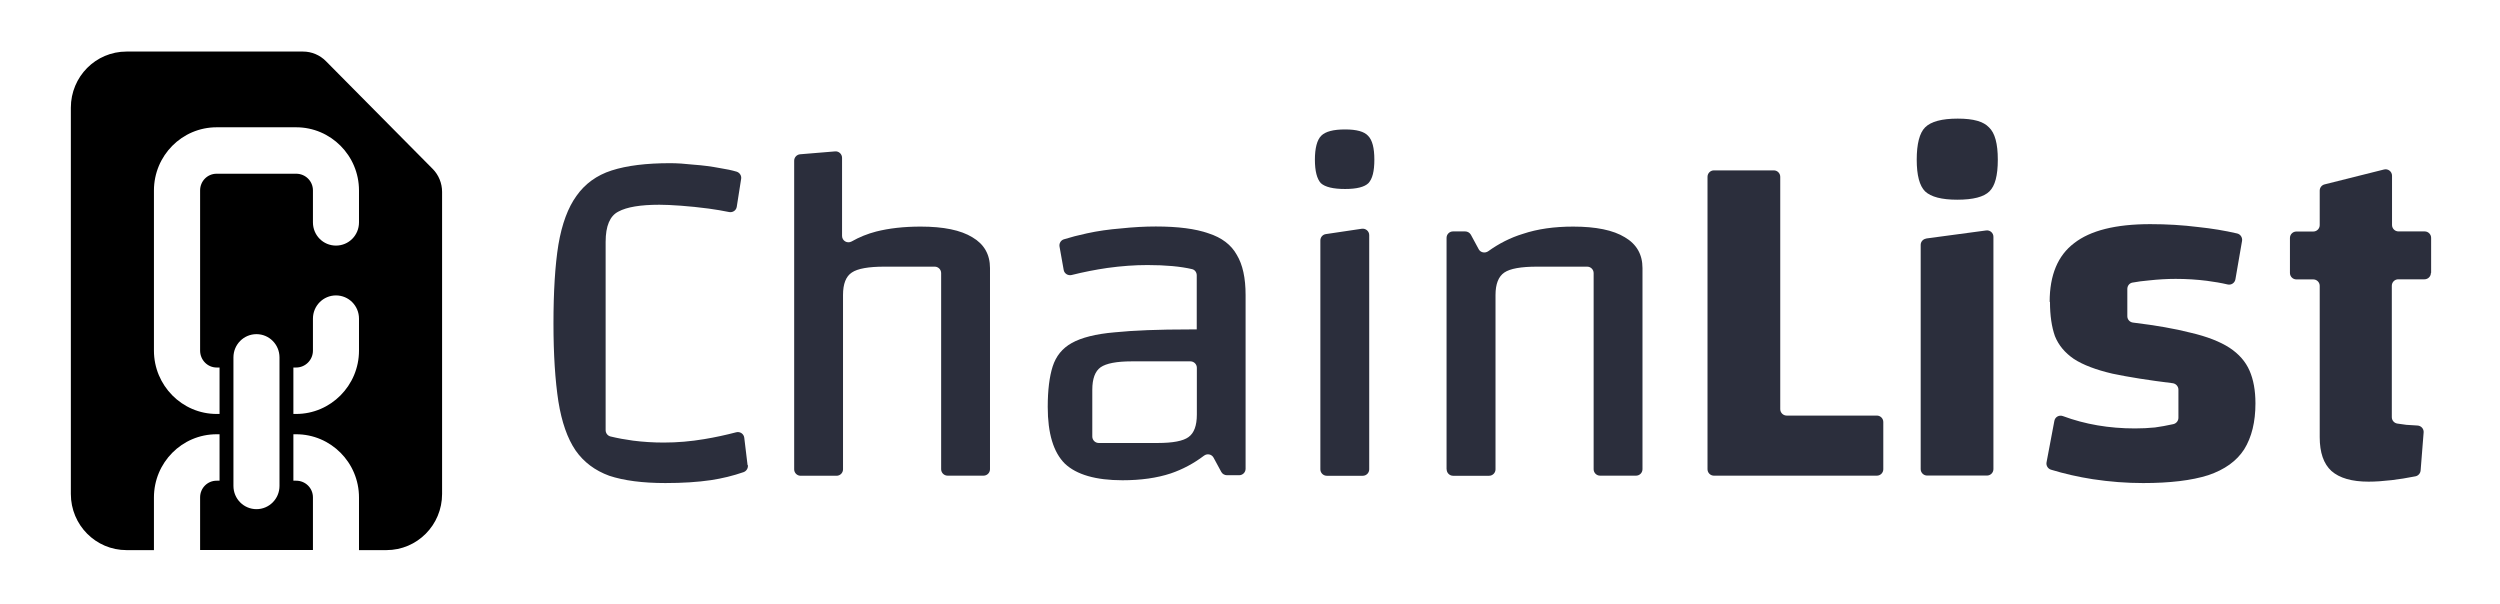
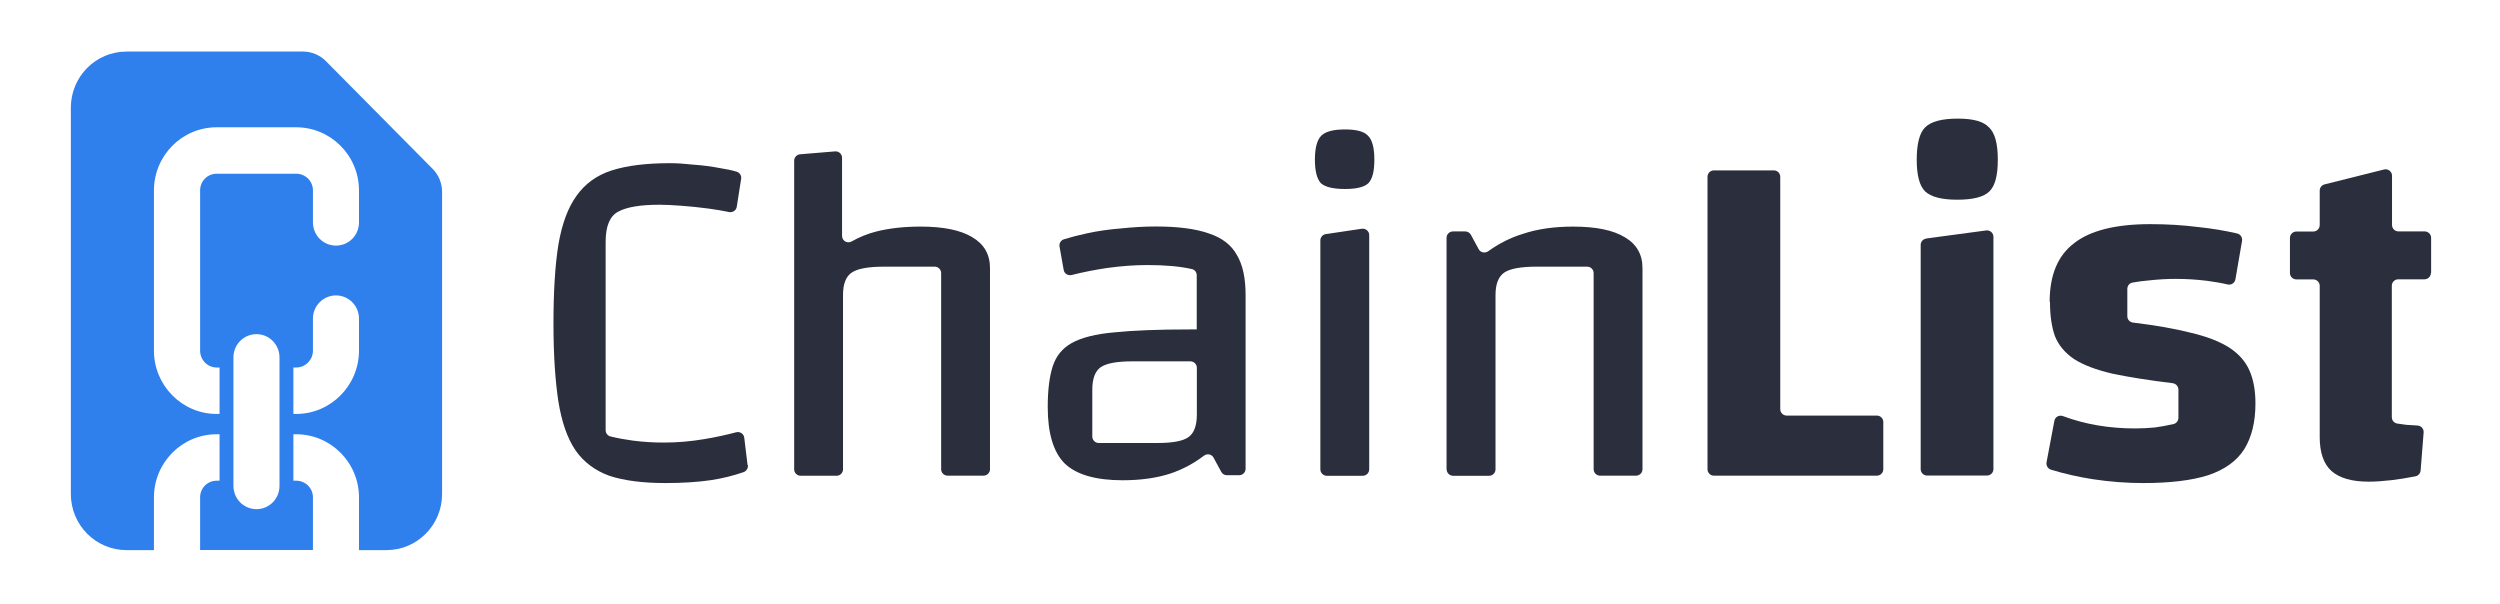
<svg xmlns="http://www.w3.org/2000/svg" width="501" height="121" viewBox="0 0 501 121" fill="none">
-   <path d="M86.716 33.855L65.311 12.25C64.105 11.034 62.458 10.333 60.742 10.333H25.353C19.184 10.333 14.198 15.36 14.198 21.58V98.996C14.198 105.216 19.184 110.243 25.353 110.243H30.849V99.698C30.849 92.707 36.461 87.025 43.419 87.025H43.998V96.331H43.419C41.563 96.331 40.102 97.827 40.102 99.674V110.219H62.713V99.674C62.713 97.804 61.206 96.331 59.35 96.331H58.794V87.025H59.35C66.284 87.025 71.943 92.683 71.943 99.698V110.243H77.439C83.608 110.243 88.594 105.216 88.594 98.996V38.461C88.594 36.731 87.921 35.071 86.716 33.855V33.855ZM56.011 97.383C56.011 99.955 53.947 102.036 51.396 102.036C48.845 102.036 46.781 99.955 46.781 97.383V71.616C46.781 69.044 48.845 66.963 51.396 66.963C53.947 66.963 56.011 69.044 56.011 71.616V97.383ZM71.943 70.26C71.943 77.251 66.284 82.956 59.35 82.956H58.794V73.65H59.35C61.206 73.65 62.713 72.131 62.713 70.26V63.854C62.713 61.282 64.777 59.201 67.328 59.201C69.879 59.201 71.943 61.282 71.943 63.854V70.26V70.26ZM71.943 44.564C71.943 47.159 69.879 49.217 67.328 49.217C64.777 49.217 62.713 47.159 62.713 44.564V38.157C62.713 36.287 61.206 34.814 59.35 34.814H43.419C41.563 34.814 40.102 36.31 40.102 38.157V70.26C40.102 72.131 41.586 73.65 43.419 73.65H43.998V82.956H43.419C36.484 82.956 30.849 77.251 30.849 70.26V38.181C30.849 31.189 36.461 25.508 43.419 25.508H59.35C66.284 25.508 71.943 31.166 71.943 38.181V44.587V44.564Z" fill="url(#paint0_linear_1077_11221)" />
+   <path d="M86.716 33.855L65.311 12.25C64.105 11.034 62.458 10.333 60.742 10.333H25.353C19.184 10.333 14.198 15.36 14.198 21.58V98.996C14.198 105.216 19.184 110.243 25.353 110.243H30.849V99.698C30.849 92.707 36.461 87.025 43.419 87.025H43.998V96.331H43.419C41.563 96.331 40.102 97.827 40.102 99.674V110.219H62.713V99.674C62.713 97.804 61.206 96.331 59.35 96.331H58.794V87.025H59.35C66.284 87.025 71.943 92.683 71.943 99.698V110.243H77.439C83.608 110.243 88.594 105.216 88.594 98.996V38.461C88.594 36.731 87.921 35.071 86.716 33.855V33.855ZM56.011 97.383C56.011 99.955 53.947 102.036 51.396 102.036C48.845 102.036 46.781 99.955 46.781 97.383V71.616C46.781 69.044 48.845 66.963 51.396 66.963C53.947 66.963 56.011 69.044 56.011 71.616V97.383ZM71.943 70.26C71.943 77.251 66.284 82.956 59.35 82.956H58.794V73.65H59.35C61.206 73.65 62.713 72.131 62.713 70.26V63.854C62.713 61.282 64.777 59.201 67.328 59.201C69.879 59.201 71.943 61.282 71.943 63.854V70.26V70.26ZM71.943 44.564C71.943 47.159 69.879 49.217 67.328 49.217C64.777 49.217 62.713 47.159 62.713 44.564V38.157C62.713 36.287 61.206 34.814 59.35 34.814H43.419C41.563 34.814 40.102 36.31 40.102 38.157V70.26C40.102 72.131 41.586 73.65 43.419 73.65H43.998V82.956H43.419C36.484 82.956 30.849 77.251 30.849 70.26V38.181C30.849 31.189 36.461 25.508 43.419 25.508H59.35C66.284 25.508 71.943 31.166 71.943 38.181V44.587V44.564Z" fill="rgb(47, 128, 237)" />
  <path d="M149.878 93.218C149.943 93.819 149.599 94.399 149.019 94.614C146.916 95.344 144.726 95.88 142.45 96.224C139.831 96.61 136.804 96.803 133.348 96.803C128.776 96.803 125.019 96.31 122.099 95.344C119.223 94.292 116.968 92.596 115.337 90.256C113.705 87.851 112.568 84.588 111.902 80.466C111.258 76.28 110.915 71.064 110.915 64.795C110.915 58.527 111.237 53.138 111.902 49.038C112.61 44.852 113.834 41.589 115.53 39.249C117.226 36.844 119.566 35.127 122.571 34.161C125.641 33.173 129.548 32.701 134.314 32.701C135.688 32.701 137.255 32.809 139.016 33.002C140.84 33.13 142.601 33.367 144.297 33.689C145.542 33.882 146.658 34.118 147.603 34.397C148.225 34.59 148.633 35.191 148.526 35.835L147.646 41.438C147.538 42.168 146.83 42.641 146.1 42.49C144.833 42.233 143.481 41.997 142.043 41.803C140.089 41.546 138.221 41.353 136.461 41.224C134.701 41.095 133.262 41.031 132.146 41.031C128.368 41.031 125.62 41.481 123.924 42.404C122.228 43.263 121.369 45.281 121.369 48.48V86.198C121.369 86.799 121.756 87.315 122.335 87.465C123.752 87.808 125.255 88.088 126.843 88.302C128.861 88.56 130.922 88.689 133.005 88.689C135.753 88.689 138.457 88.452 141.119 88.002C143.352 87.637 145.477 87.164 147.538 86.628C148.29 86.434 149.041 86.928 149.148 87.701L149.814 93.218H149.878Z" fill="#2B2E3C" />
  <path d="M159.152 94.033V32.206C159.152 31.541 159.667 30.983 160.333 30.918L167.353 30.339C168.104 30.274 168.748 30.875 168.748 31.627V47.277C168.748 48.264 169.8 48.865 170.659 48.393C172.204 47.513 173.857 46.847 175.596 46.397C178.151 45.752 181.113 45.409 184.505 45.409C189.078 45.409 192.534 46.117 194.874 47.556C197.214 48.93 198.395 50.99 198.395 53.717V94.033C198.395 94.741 197.815 95.321 197.107 95.321H189.894C189.185 95.321 188.605 94.741 188.605 94.033V54.726C188.605 54.017 188.026 53.438 187.317 53.438H177.249C174.05 53.438 171.861 53.824 170.702 54.618C169.521 55.391 168.941 56.894 168.941 59.127V94.055C168.941 94.763 168.362 95.343 167.653 95.343H160.44C159.732 95.343 159.152 94.763 159.152 94.055V94.033Z" fill="#2B2E3C" />
  <path d="M247.856 51.077C246.74 49.059 244.851 47.62 242.189 46.762C239.57 45.839 236.049 45.388 231.627 45.388C229.415 45.388 227.097 45.517 224.671 45.774C222.267 45.967 219.97 46.289 217.823 46.762C216.106 47.127 214.56 47.535 213.186 47.964C212.585 48.157 212.22 48.78 212.327 49.402L213.164 54.103C213.293 54.833 214.023 55.284 214.753 55.112C217.157 54.511 219.562 54.039 221.923 53.696C224.736 53.309 227.397 53.116 229.952 53.116C233.602 53.116 236.586 53.395 238.883 53.932C239.462 54.061 239.827 54.597 239.827 55.177V66.018H238.367C232.163 66.018 227.183 66.211 223.383 66.598C219.605 66.92 216.728 67.65 214.775 68.744C212.885 69.796 211.619 71.364 210.953 73.446C210.309 75.464 209.966 78.169 209.966 81.561C209.966 86.842 211.104 90.641 213.401 92.917C215.741 95.128 219.605 96.244 224.95 96.244C228.6 96.244 231.841 95.794 234.632 94.87C237.015 94.055 239.226 92.874 241.266 91.328C241.91 90.835 242.811 91.006 243.198 91.715L244.743 94.57C244.958 94.978 245.409 95.235 245.881 95.235H248.328C249.037 95.235 249.616 94.656 249.616 93.947V59.105C249.616 55.714 249.037 53.03 247.856 51.077V51.077ZM238.174 87.593C237.122 88.366 235.083 88.774 232.013 88.774H220.184C219.476 88.774 218.896 88.194 218.896 87.486V78.104C218.896 75.893 219.454 74.39 220.571 73.596C221.687 72.823 223.769 72.415 226.839 72.415H238.561C239.269 72.415 239.849 72.995 239.849 73.703V83.085C239.849 85.296 239.291 86.799 238.174 87.593V87.593Z" fill="#2B2E3C" />
  <path d="M265.696 46.914L272.909 45.841C273.681 45.733 274.39 46.334 274.39 47.107V94.057C274.39 94.765 273.81 95.345 273.102 95.345H265.889C265.18 95.345 264.601 94.765 264.601 94.057V48.181C264.601 47.536 265.073 47 265.696 46.914V46.914Z" fill="#2B2E3C" />
  <path d="M269.581 37.874C267.177 37.874 265.546 37.488 264.687 36.694C263.914 35.835 263.506 34.289 263.506 31.992C263.506 29.695 263.935 28.042 264.773 27.205C265.631 26.346 267.22 25.939 269.56 25.939C271.9 25.939 273.381 26.368 274.154 27.205C275.013 28.064 275.421 29.652 275.421 31.992C275.421 34.332 275.034 35.835 274.24 36.694C273.467 37.467 271.9 37.874 269.539 37.874H269.581Z" fill="#2B2E3C" />
  <path d="M289.89 94.034V47.664C289.89 46.956 290.47 46.376 291.178 46.376H293.625C294.098 46.376 294.527 46.634 294.763 47.042L296.33 49.94C296.695 50.627 297.597 50.798 298.241 50.348C300.388 48.802 302.706 47.621 305.175 46.87C308.116 45.882 311.465 45.41 315.265 45.41C319.837 45.41 323.293 46.119 325.633 47.557C327.973 48.931 329.154 50.992 329.154 53.718V94.034C329.154 94.743 328.574 95.322 327.866 95.322H320.653C319.944 95.322 319.365 94.743 319.365 94.034V54.727C319.365 54.019 318.785 53.439 318.077 53.439H308.009C304.81 53.439 302.62 53.825 301.461 54.62C300.302 55.414 299.701 56.895 299.701 59.128V94.056C299.701 94.764 299.121 95.344 298.413 95.344H291.199C290.491 95.344 289.911 94.764 289.911 94.056L289.89 94.034Z" fill="#2B2E3C" />
  <path d="M342.185 94.036V35.43C342.185 34.721 342.764 34.142 343.473 34.142H355.473C356.181 34.142 356.761 34.721 356.761 35.43V81.993C356.761 82.701 357.341 83.281 358.049 83.281H376.125C376.833 83.281 377.413 83.861 377.413 84.569V94.036C377.413 94.745 376.833 95.324 376.125 95.324H343.473C342.764 95.324 342.185 94.745 342.185 94.036V94.036Z" fill="#2B2E3C" />
  <path d="M386.022 47.792L398.022 46.182C398.795 46.075 399.482 46.676 399.482 47.449V94.012C399.482 94.721 398.902 95.3 398.194 95.3H386.193C385.485 95.3 384.905 94.721 384.905 94.012V49.081C384.905 48.437 385.378 47.9 386.022 47.814V47.792Z" fill="#2B2E3C" />
  <path d="M392.247 40.022C389.113 40.022 386.966 39.464 385.785 38.348C384.669 37.232 384.111 35.128 384.111 31.994C384.111 28.859 384.669 26.648 385.785 25.532C386.966 24.351 389.156 23.771 392.333 23.771C395.51 23.771 397.485 24.351 398.601 25.532C399.782 26.648 400.362 28.795 400.362 31.994C400.362 35.192 399.804 37.253 398.687 38.348C397.571 39.464 395.424 40.022 392.226 40.022H392.247Z" fill="#2B2E3C" />
  <path d="M410.752 60.482C410.752 55.136 412.384 51.208 415.647 48.739C418.91 46.185 423.997 44.918 430.91 44.918C434.238 44.918 437.436 45.111 440.506 45.498C443.211 45.777 445.809 46.206 448.32 46.786C448.986 46.936 449.415 47.601 449.308 48.267L447.977 55.974C447.848 56.704 447.14 57.176 446.41 57.004C445.143 56.704 443.748 56.468 442.266 56.274C440.248 56.017 438.145 55.888 435.998 55.888C434.238 55.888 432.477 55.995 430.717 56.188C429.45 56.296 428.312 56.446 427.304 56.639C426.702 56.768 426.316 57.305 426.316 57.906V63.38C426.316 64.024 426.81 64.582 427.475 64.647C432.048 65.205 435.869 65.87 438.96 66.665C442.288 67.437 444.907 68.468 446.796 69.692C448.685 70.937 450.016 72.461 450.811 74.286C451.583 76.046 451.991 78.236 451.991 80.833C451.991 84.547 451.24 87.617 449.737 90.043C448.234 92.383 445.83 94.122 442.503 95.238C439.175 96.29 434.839 96.805 429.493 96.805C426.166 96.805 422.795 96.547 419.403 96.032C416.484 95.581 413.672 94.937 411.01 94.122C410.387 93.928 410.001 93.284 410.129 92.64L411.697 84.332C411.847 83.538 412.663 83.109 413.414 83.388C417.858 85.041 422.667 85.857 427.84 85.857C429.214 85.857 430.545 85.792 431.855 85.663C432.949 85.513 434.173 85.299 435.526 84.998C436.127 84.869 436.556 84.332 436.556 83.731V78.085C436.556 77.441 436.062 76.883 435.418 76.797C430.524 76.196 426.509 75.552 423.353 74.887C420.026 74.114 417.45 73.126 415.625 71.946C413.8 70.701 412.534 69.176 411.804 67.352C411.16 65.527 410.816 63.23 410.816 60.503L410.752 60.482Z" fill="#2B2E3C" />
  <path d="M487.198 54.685V47.665C487.198 46.956 486.619 46.377 485.91 46.377H480.651C479.942 46.377 479.362 45.797 479.362 45.089V35.214C479.362 34.376 478.568 33.754 477.752 33.968L465.838 36.953C465.258 37.103 464.872 37.618 464.872 38.198V45.11C464.872 45.819 464.292 46.398 463.584 46.398H460.192C459.483 46.398 458.904 46.978 458.904 47.686V54.706C458.904 55.415 459.483 55.994 460.192 55.994H463.584C464.292 55.994 464.872 56.574 464.872 57.282V87.616C464.872 90.686 465.645 92.94 467.212 94.378C468.843 95.817 471.334 96.525 474.661 96.525C476.035 96.525 477.559 96.418 479.255 96.224C480.736 96.053 482.346 95.795 484.064 95.452C484.622 95.344 485.051 94.85 485.094 94.271L485.695 86.671C485.76 85.942 485.202 85.319 484.472 85.276C483.742 85.233 483.033 85.19 482.411 85.147H482.325C481.724 85.061 481.101 84.975 480.457 84.889C479.813 84.804 479.32 84.267 479.32 83.602V57.261C479.32 56.552 479.899 55.973 480.608 55.973H485.867C486.576 55.973 487.155 55.393 487.155 54.685H487.198Z" fill="#2B2E3C" />
  <defs>
    <linearGradient id="paint0_linear_1077_11221" x1="51.396" y1="10.333" x2="51.396" y2="110.243" gradientUnits="userSpaceOnUse">
      <stop stopColor="#2F80ED" />
      <stop offset="1" stopColor="#2F80ED" />
    </linearGradient>
  </defs>
</svg>
